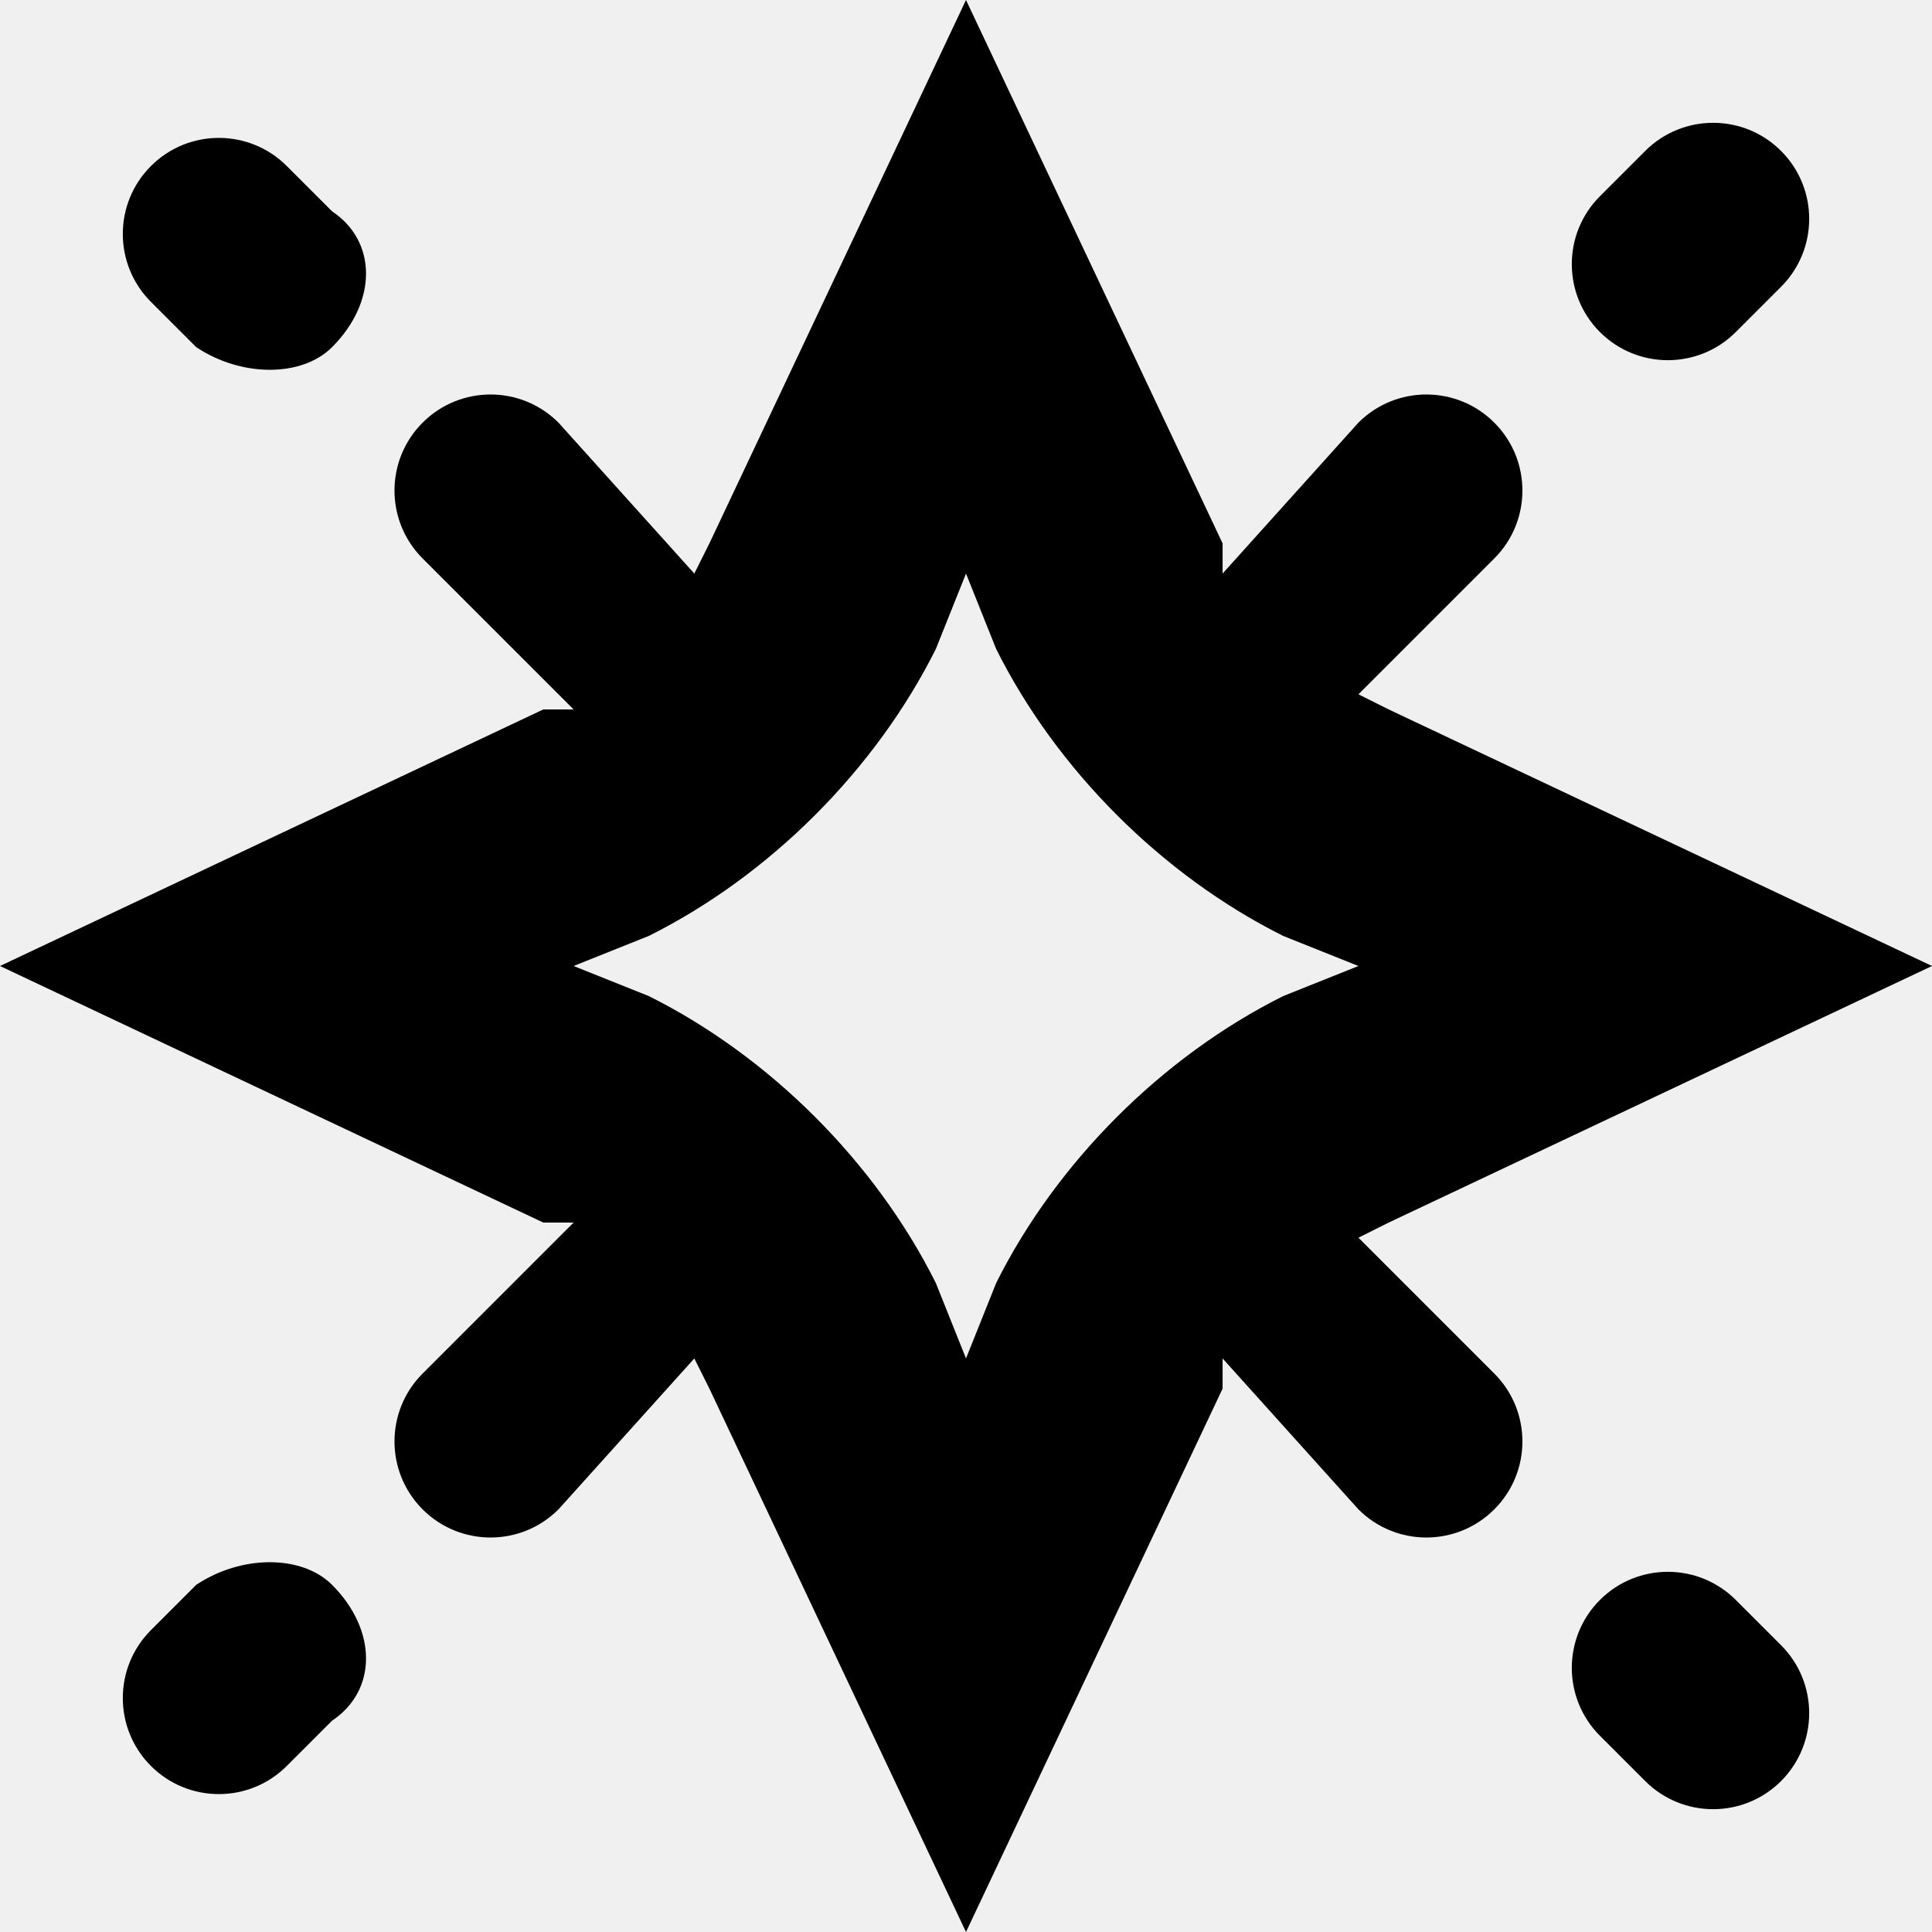
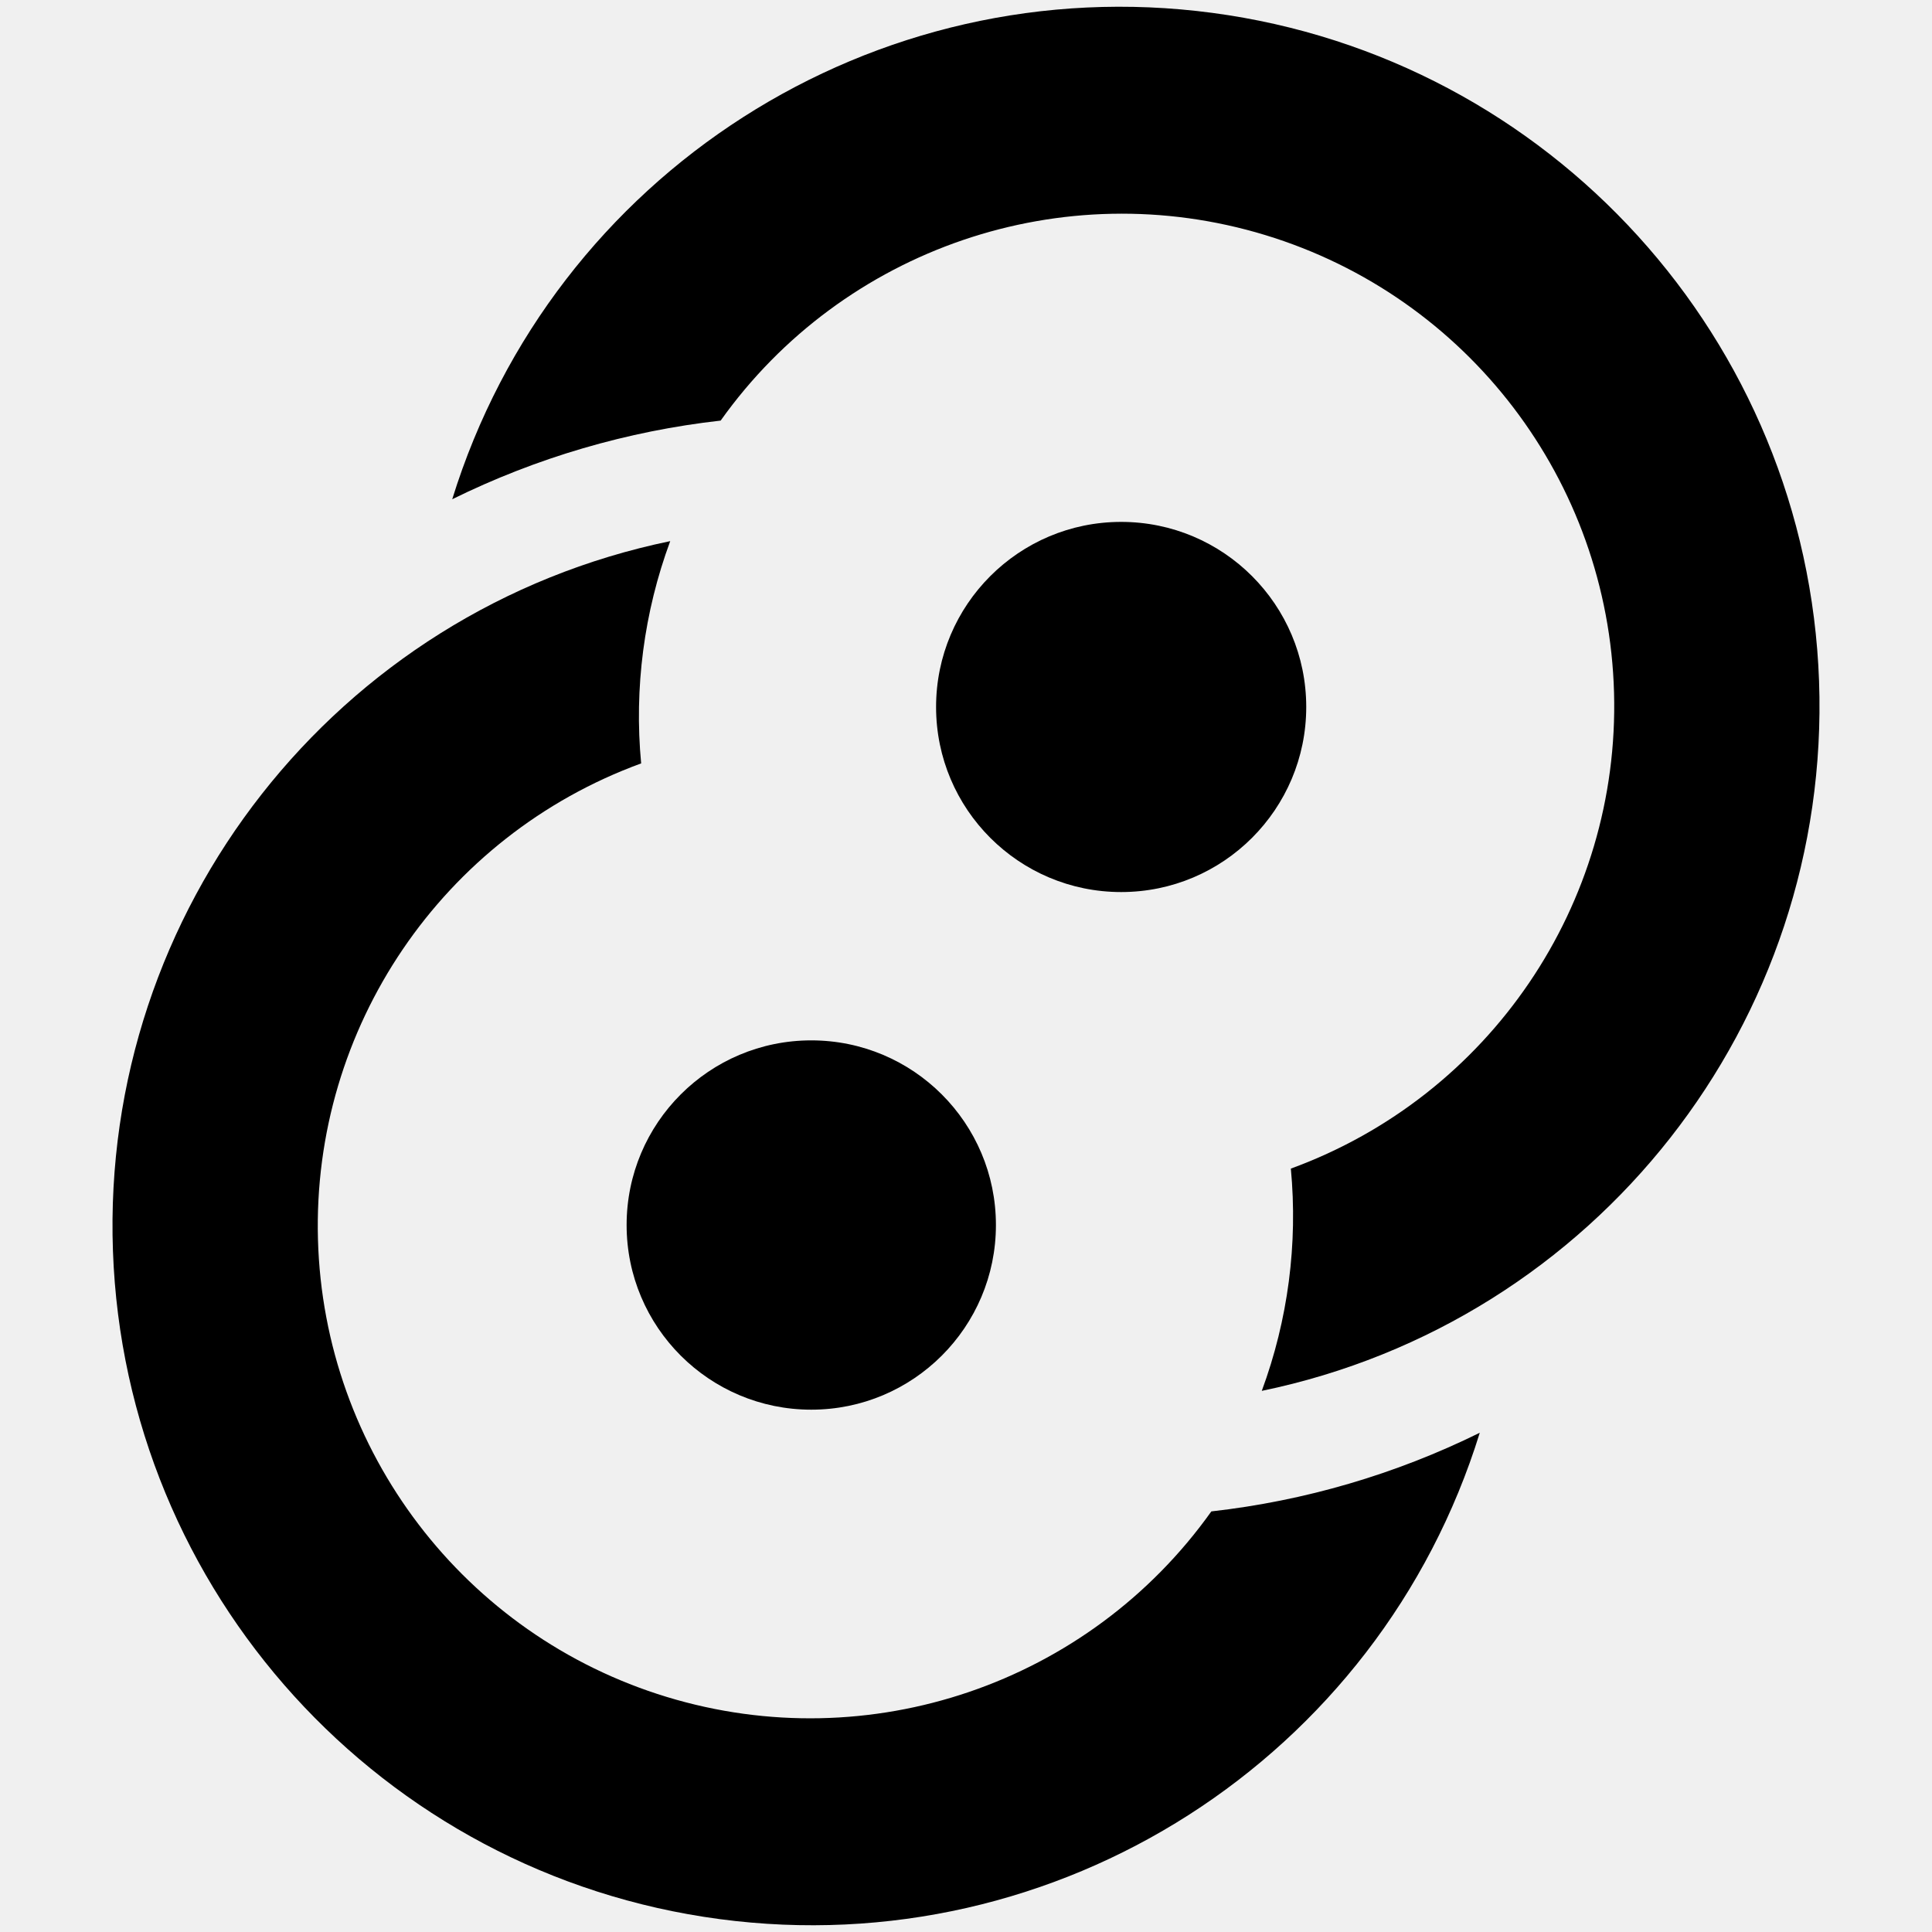
- <svg xmlns="http://www.w3.org/2000/svg" viewBox="0 0 128 128">
-   <path fill-rule="evenodd" d="M81 36 64 0 47 36l-1 2-9-10a6 6 0 0 0-9 9l10 10h-2L0 64l36 17h2L28 91a6 6 0 1 0 9 9l9-10 1 2 17 36 17-36v-2l9 10a6 6 0 1 0 9-9l-9-9 2-1 36-17-36-17-2-1 9-9a6 6 0 1 0-9-9l-9 10v-2Zm-17 2-2 5c-4 8-11 15-19 19l-5 2 5 2c8 4 15 11 19 19l2 5 2-5c4-8 11-15 19-19l5-2-5-2c-8-4-15-11-19-19l-2-5Z" clip-rule="evenodd" />
-   <path d="M118 19a6 6 0 0 0-9-9l-3 3a6 6 0 1 0 9 9l3-3Zm-96 4c-2 2-6 2-9 0l-3-3a6 6 0 1 1 9-9l3 3c3 2 3 6 0 9Zm0 82c-2-2-6-2-9 0l-3 3a6 6 0 1 0 9 9l3-3c3-2 3-6 0-9Zm96 4a6 6 0 0 1-9 9l-3-3a6 6 0 1 1 9-9l3 3Z" />
+ <svg xmlns="http://www.w3.org/2000/svg" width="226" height="226" fill="none">
+   <path d="M152.8 82.7a21.6 21.6 0 1 1-43.3 0 21.6 21.6 0 0 1 43.3 0Zm-36.3 60.6a21.6 21.6 0 1 1-43.2 0 21.6 21.6 0 0 1 43.2 0Z" fill="#000" />
+   <path d="M78.4 63.3a81.8 81.8 0 1 0 94.7 104.3 95 95 0 0 1-31.4 9.2A57.6 57.6 0 1 1 75 89.3a59 59 0 0 1 3.4-26Z" fill="#000" />
+   <path fill-rule="evenodd" clip-rule="evenodd" d="M147.6 162.7A81.8 81.8 0 1 0 52.9 58.4a95 95 0 0 1 31.4-9.2 57.6 57.6 0 1 1 66.7 87.5 59 59 0 0 1-3.4 26Z" fill="#000" />
  <style>path{fill:#000}@media (prefers-color-scheme:dark){path{fill:#fff}}</style>
</svg>
